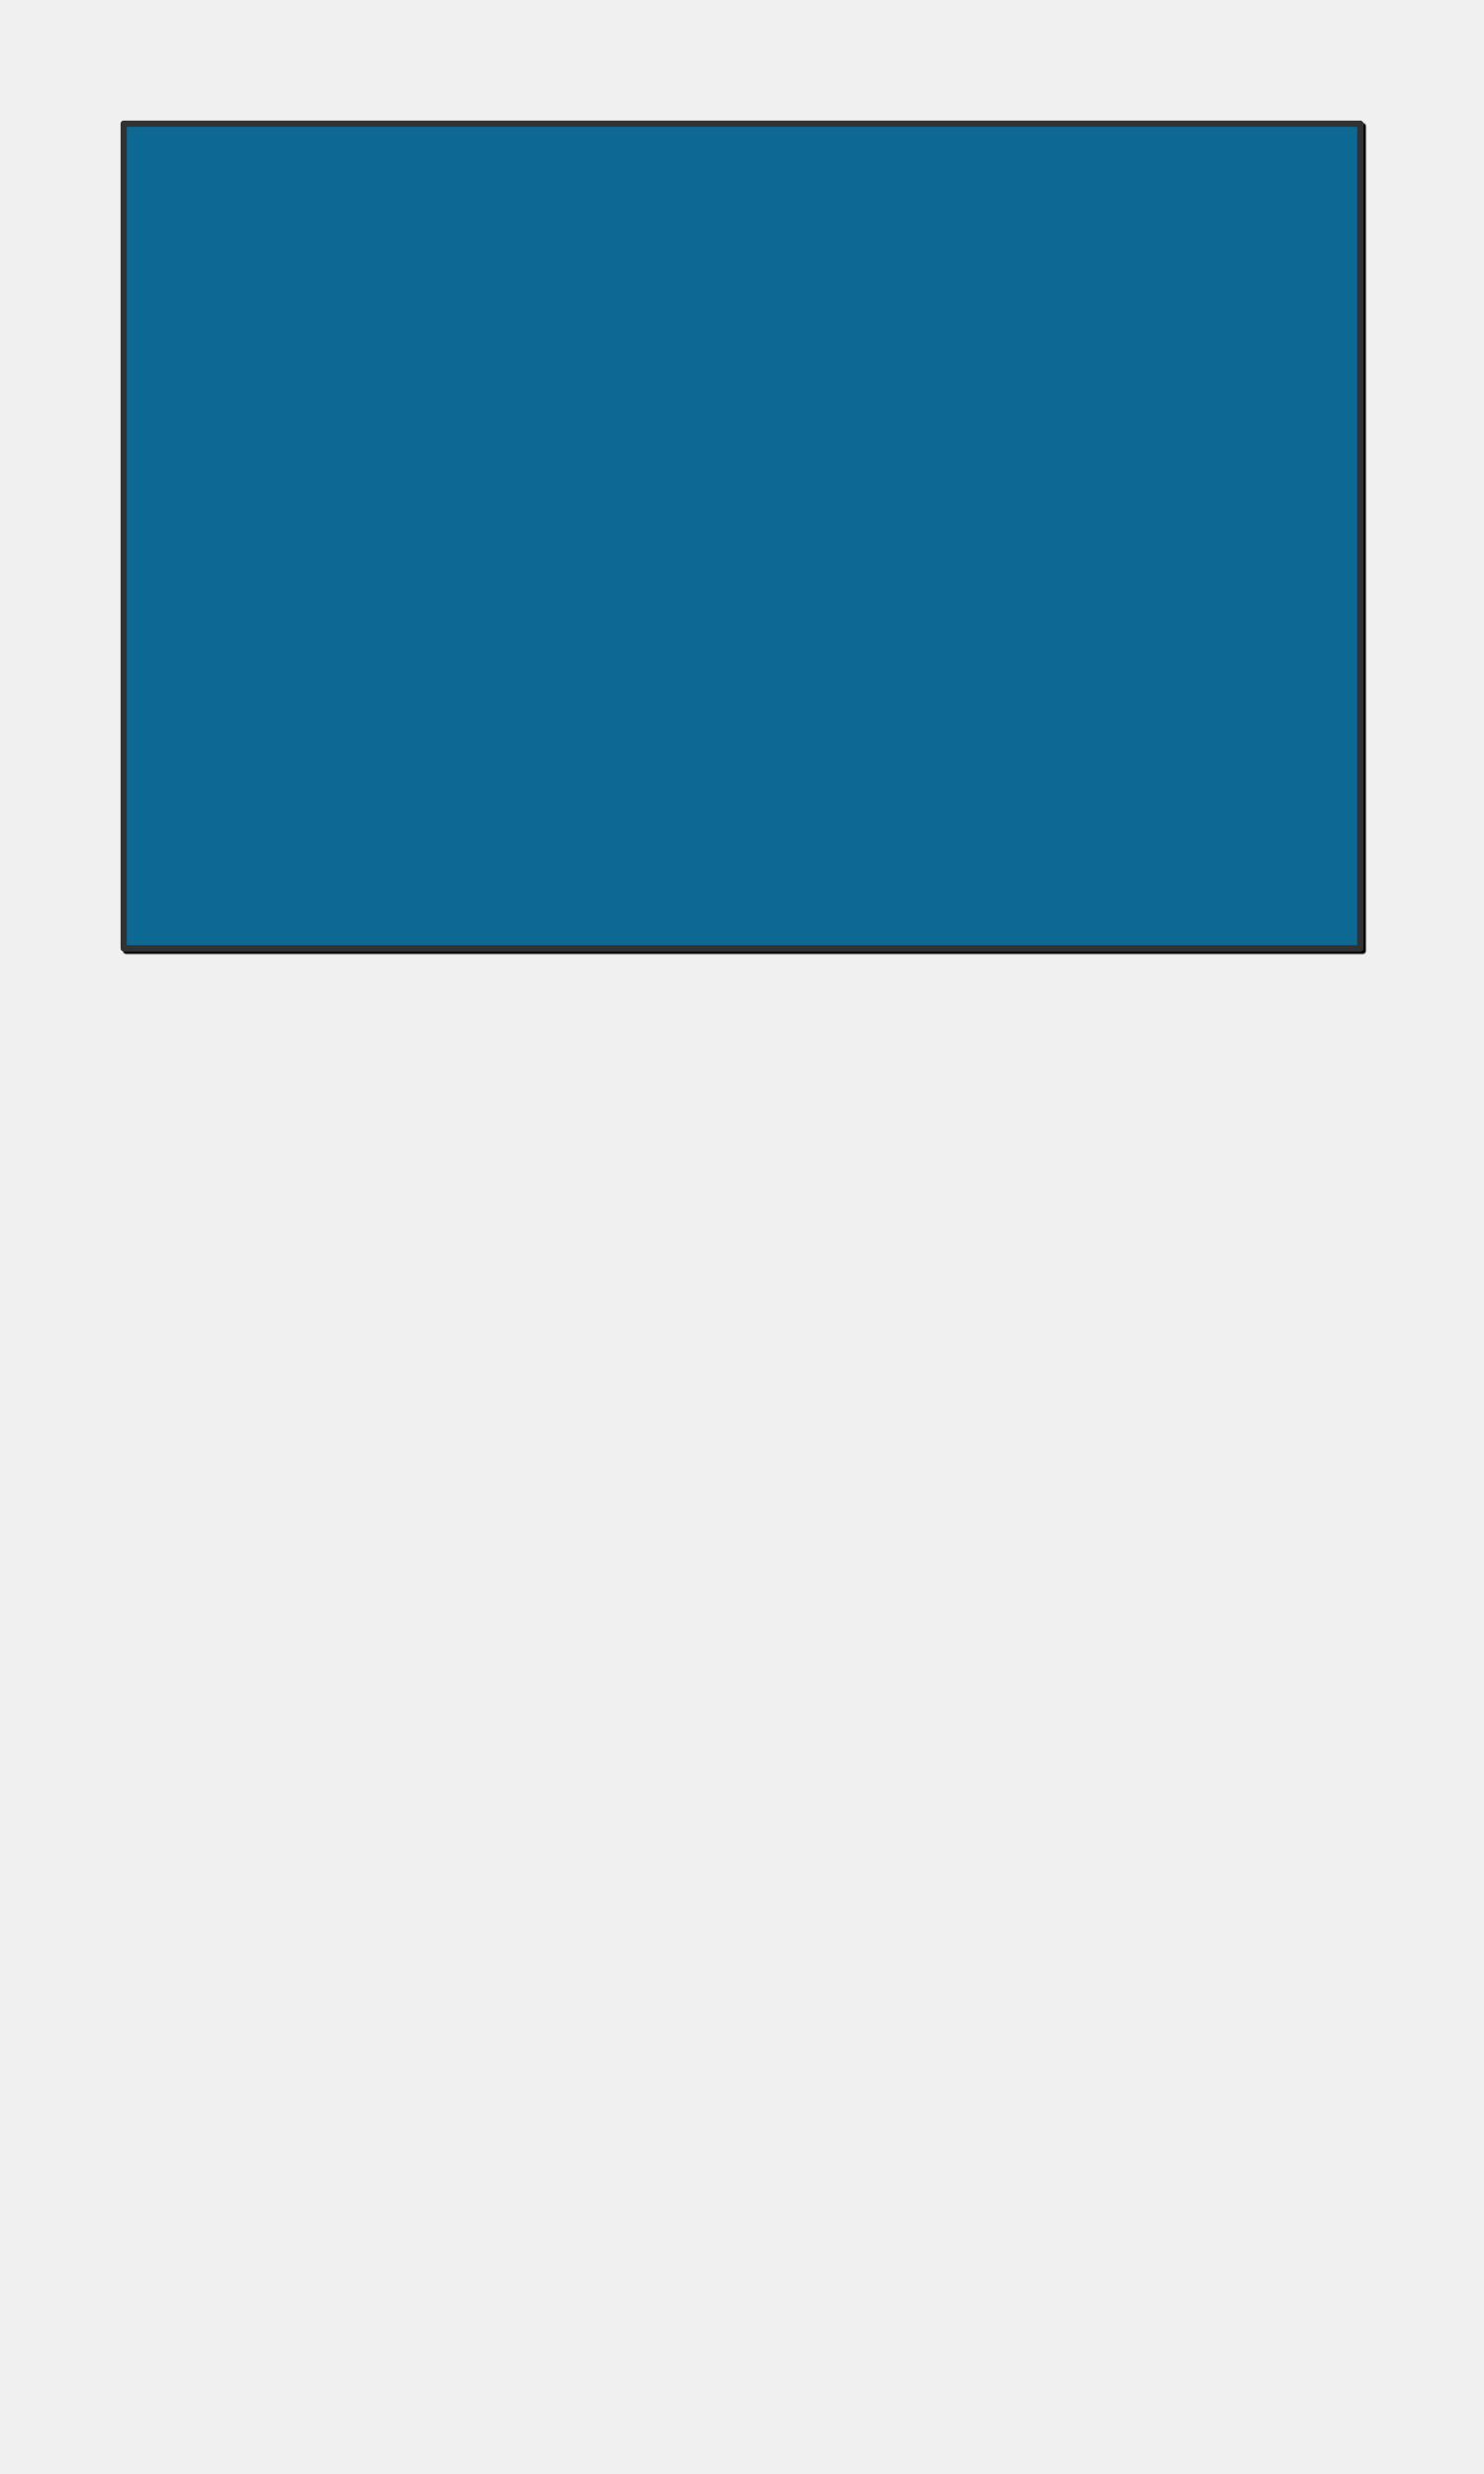
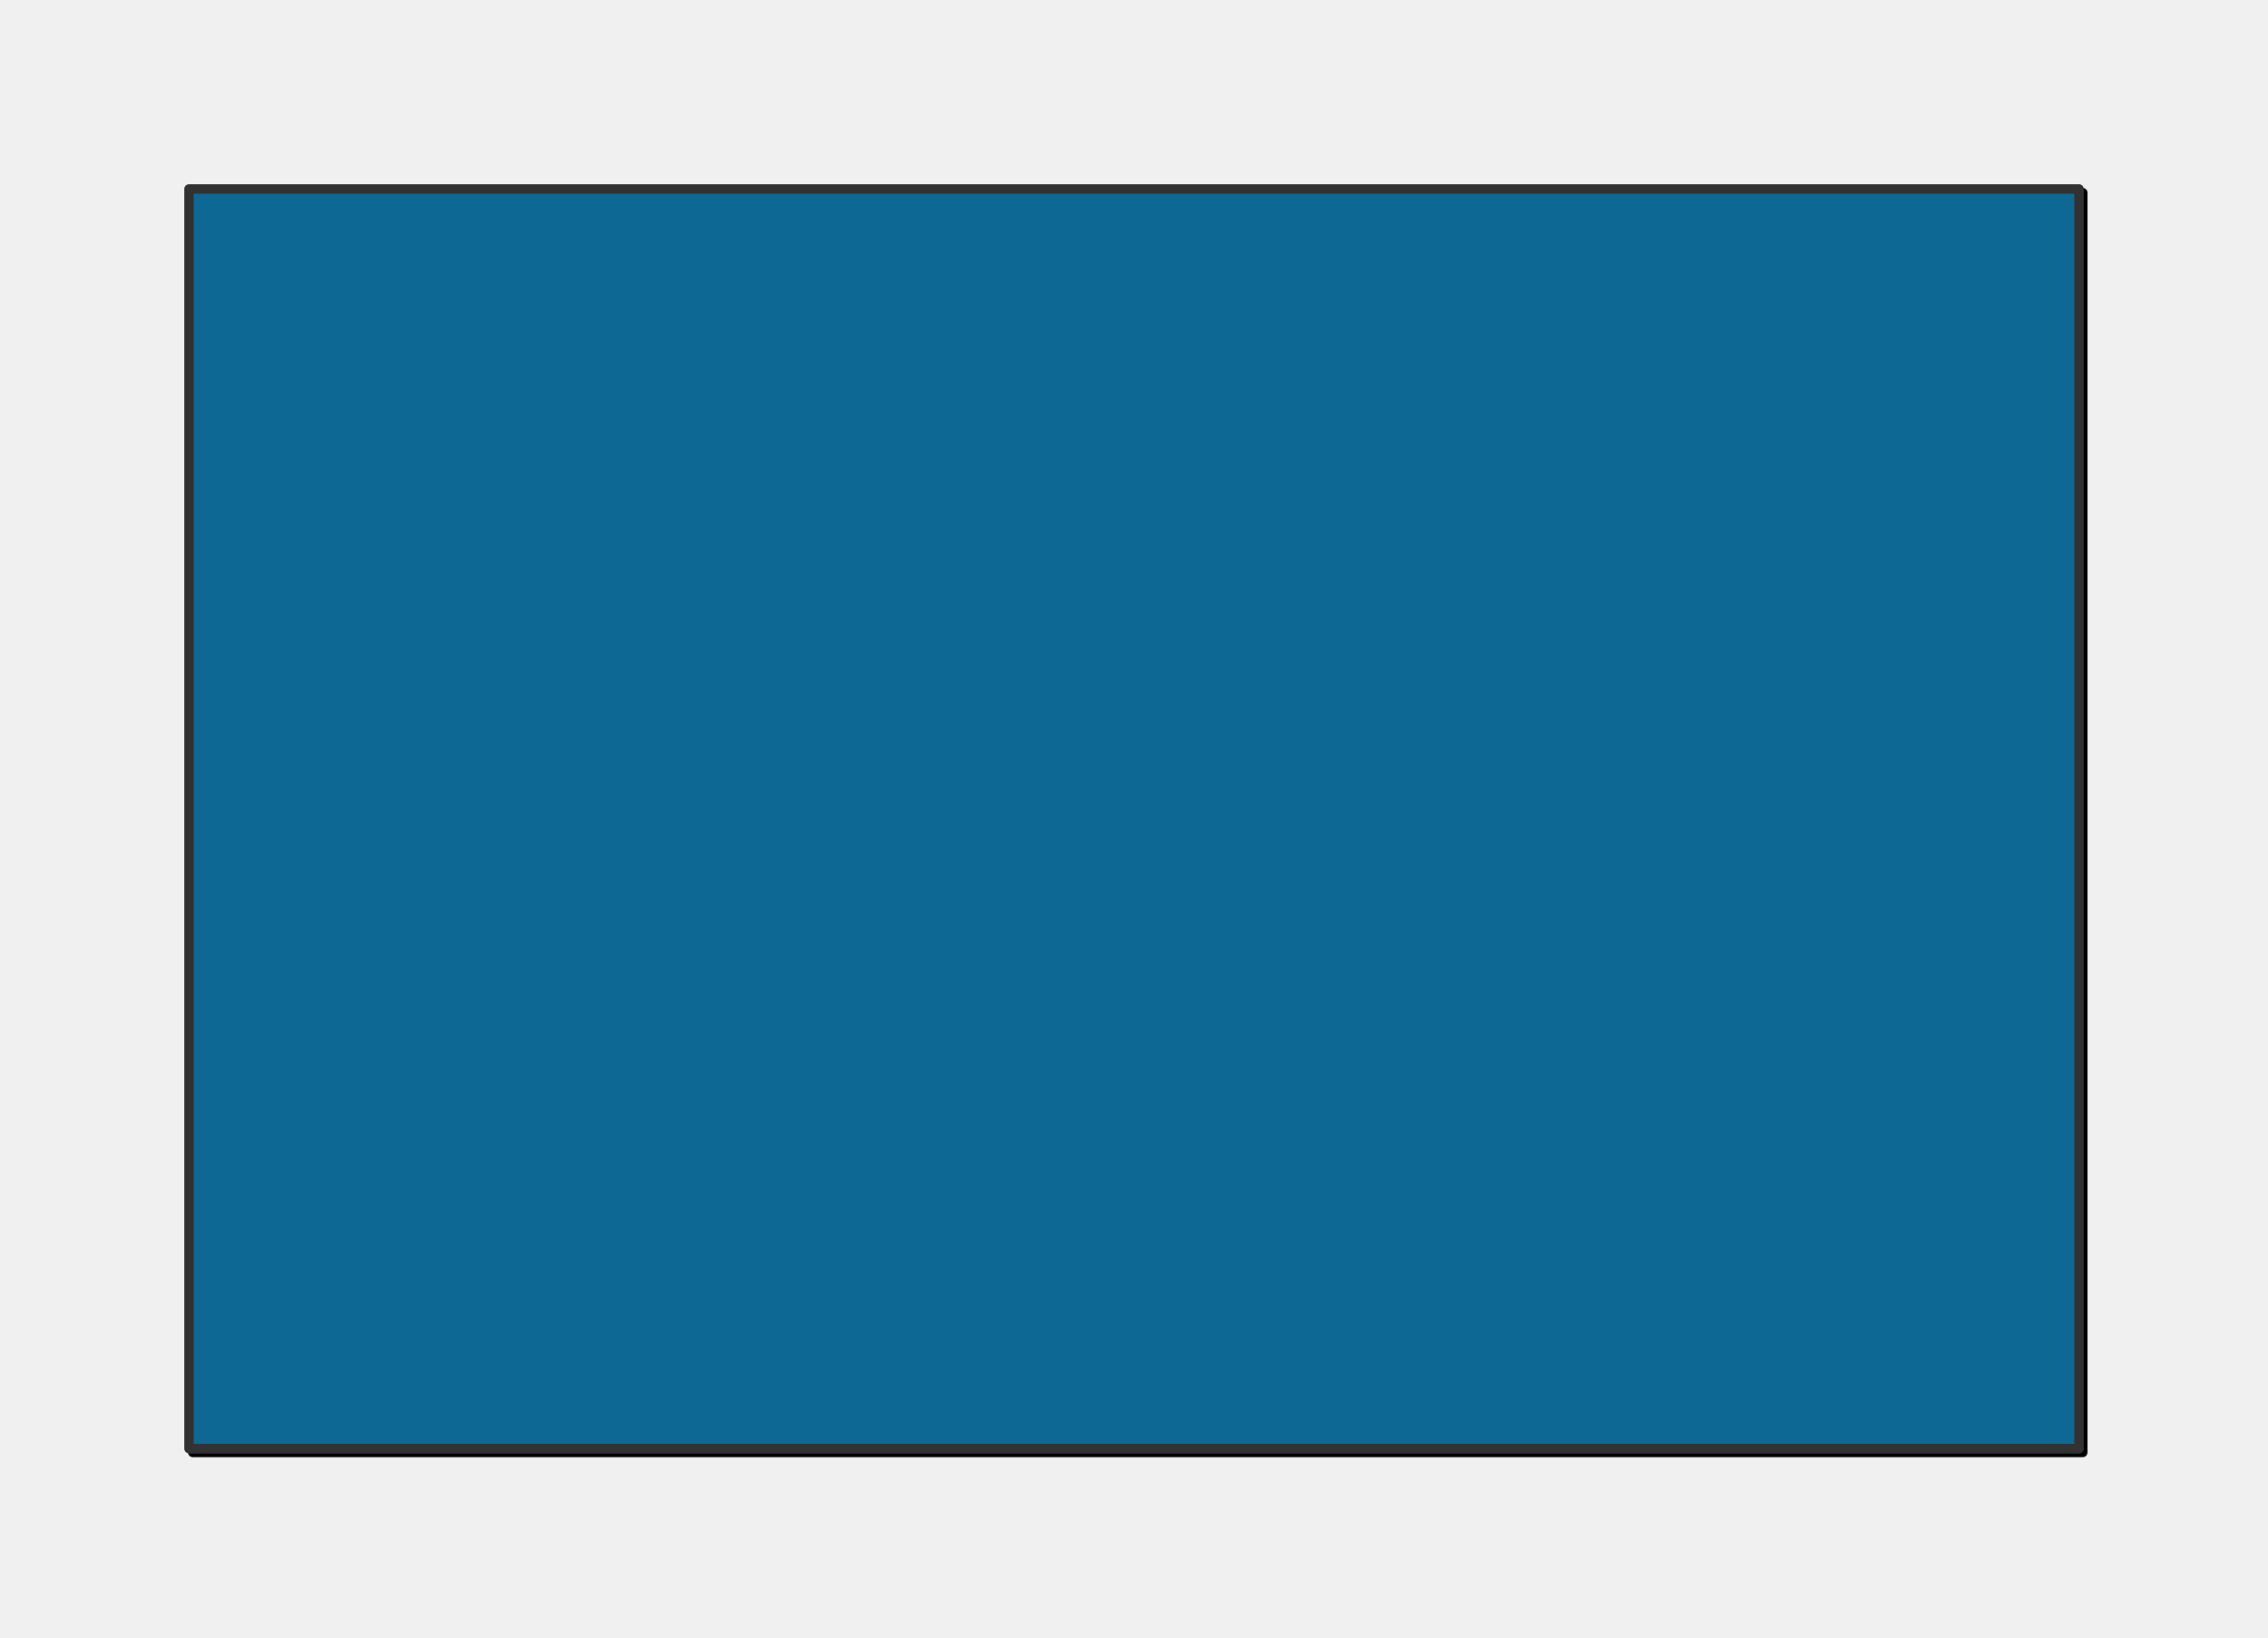
- <svg xmlns="http://www.w3.org/2000/svg" preserveAspectRatio="xMidYMin slice" viewBox="0 0 120 200">
+ <svg xmlns="http://www.w3.org/2000/svg" preserveAspectRatio="xMidYMin slice" viewBox="0 0 120 86.667">
  <g filter="url(#a)" transform="translate(10 10)">
    <defs>
      <filter height="200%" id="a" width="200%" x="-20%" y="-20%">
        <feOffset dx=".2" dy=".2" in="SourceAlpha" result="offsetOut" />
        <feGaussianBlur in="offsetOut" result="blurOut" />
        <feBlend in2="blurOut" in="SourceGraphic" />
      </filter>
    </defs>
    <defs>
      <clipPath id="b">
        <path d="M0 0h100v66.667H0z" fill="#fff" />
      </clipPath>
    </defs>
    <g clip-path="url(#b)">
      <path d="M0 0h100v66.667H0z" fill="#f0f0f0" />
      <path fill="#0c6793" d="M-500-500H600V600H-500z" style="pointer-events:visiblePainted;cursor:pointer" />
    </g>
    <path d="M0 0h100v66.667H0z" fill="none" stroke-linecap="round" stroke-linejoin="round" stroke-width=".5" stroke="#333" />
  </g>
</svg>
